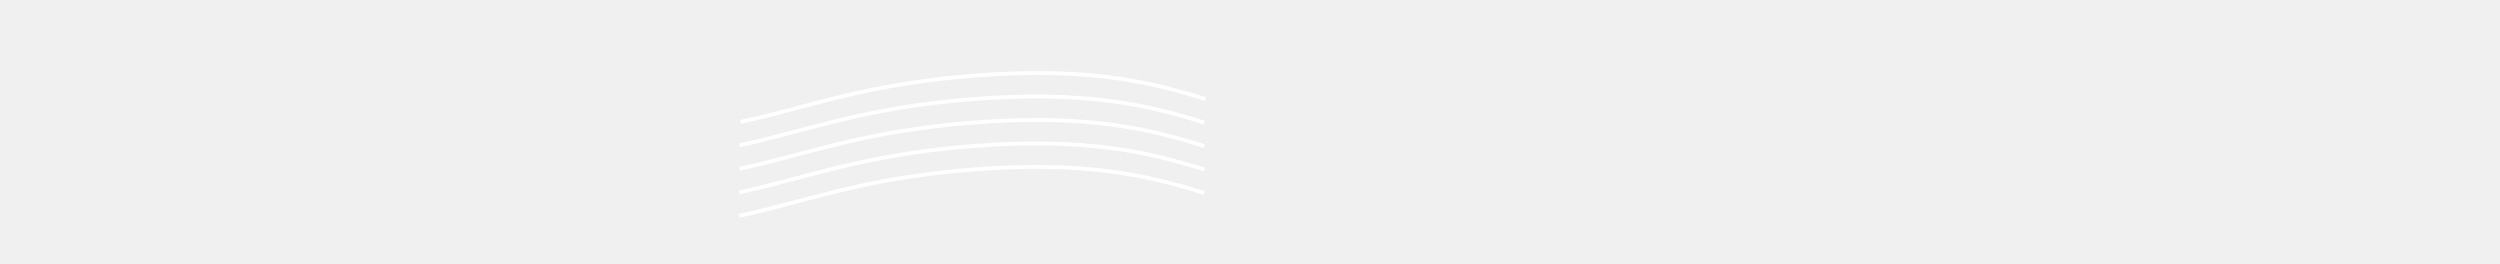
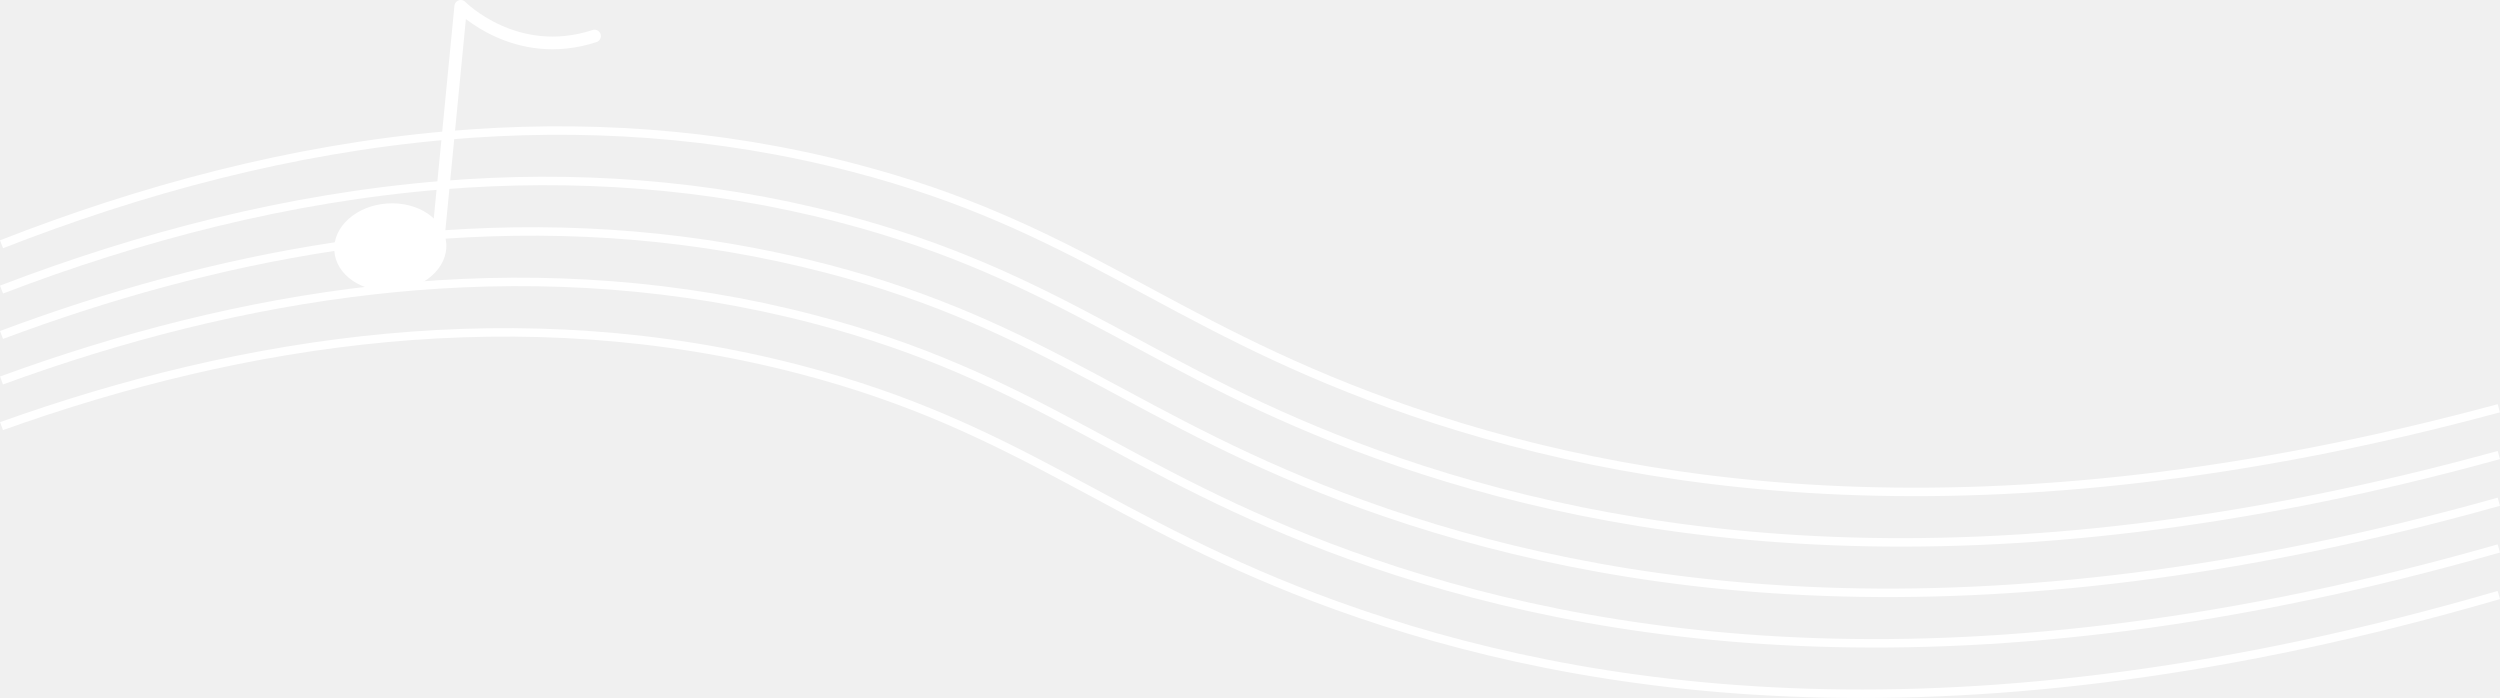
- <svg xmlns="http://www.w3.org/2000/svg" width="1958" height="206" viewBox="0 0 1958 206" fill="none">
-   <path d="M579.14 168.94C630.06 158.28 675.04 139.55 762 132.75C849.28 125.92 899.65 137.31 943.14 151.19" stroke="white" stroke-width="3" stroke-miterlimit="10" />
-   <path d="M579.14 150.56C630.06 139.9 675.04 121.17 762 114.37C849.28 107.54 899.65 118.93 943.14 132.81" stroke="white" stroke-width="3" stroke-miterlimit="10" />
-   <path d="M579.14 132.18C630.06 121.52 675.04 102.79 762 95.99C849.29 89.16 899.66 100.55 943.14 114.43" stroke="white" stroke-width="3" stroke-miterlimit="10" />
-   <path d="M579.14 113.8C630.06 103.13 675.04 84.4 762 77.6C849.28 70.77 899.65 82.16 943.14 96.04" stroke="white" stroke-width="3" stroke-miterlimit="10" />
-   <path d="M580.16 95.42C631.08 84.75 676.06 66.02 763.02 59.22C850.3 52.39 900.67 63.78 944.16 77.66" stroke="white" stroke-width="3" stroke-miterlimit="10" />
+ <svg xmlns="http://www.w3.org/2000/svg" width="591" height="165" viewBox="0 0 591 165" fill="none">
+   <g clip-path="url(#clip0_6_1221)">
+     <path d="M0.36 57.741C33.184 44.912 68.826 35.2 105.955 32.003C137.102 29.305 169.307 31.194 201.771 39.656C254.754 53.465 274.852 76.046 328.564 95.439C385.213 115.892 469.551 129.29 590.72 96.508" stroke="white" stroke-width="2" stroke-miterlimit="10" />
+     <path d="M0.36 68.452C32.904 56.002 68.146 46.69 104.816 43.753C135.333 41.315 166.849 43.293 198.615 51.576C251.588 65.394 271.696 87.975 325.408 107.369C382.546 128.001 467.853 141.45 590.72 107.569" stroke="white" stroke-width="2" stroke-miterlimit="10" />
+     <path d="M0.36 79.183C25.233 69.881 51.644 62.447 79.024 58.31C87.156 57.082 95.377 56.142 103.668 55.533C104.127 55.503 104.597 55.463 105.056 55.433C134.524 53.405 164.871 55.533 195.458 63.506C248.431 77.324 268.529 99.905 322.251 119.299C379.879 140.101 466.145 153.61 590.72 118.609" stroke="white" stroke-width="2" stroke-miterlimit="10" />
+     <path d="M0.36 89.944C28.2 79.762 57.917 71.969 88.724 68.552H88.744C91.831 68.202 94.927 67.912 98.034 67.653C128.701 65.155 160.366 67.113 192.292 75.436C245.274 89.254 265.373 111.835 319.094 131.229C377.212 152.211 464.447 165.769 590.72 129.65" stroke="white" stroke-width="2" stroke-miterlimit="10" />
+     <path d="M0.36 100.735C57.748 80.222 122.887 70.101 189.135 87.366C242.118 101.184 262.216 123.755 315.928 143.149C374.524 164.301 462.739 177.919 590.72 140.661" stroke="white" stroke-width="2" stroke-miterlimit="10" />
+     <path d="M92.926 68.798C100.238 68.333 105.87 63.322 105.507 57.606C105.143 51.889 98.921 47.633 91.609 48.098C84.298 48.563 78.665 53.574 79.029 59.291C79.392 65.007 85.614 69.264 92.926 68.798Z" fill="white" />
+     <path d="M103.358 58.77L108.922 1.499C108.922 1.499 121.858 14.648 140.548 8.523" stroke="white" stroke-width="3" stroke-linecap="round" stroke-linejoin="round" />
+   </g>
+   <defs>
+     <clipPath id="clip0_6_1221">
+       <rect width="591" height="395" fill="white" />
+     </clipPath>
+   </defs>
</svg>
